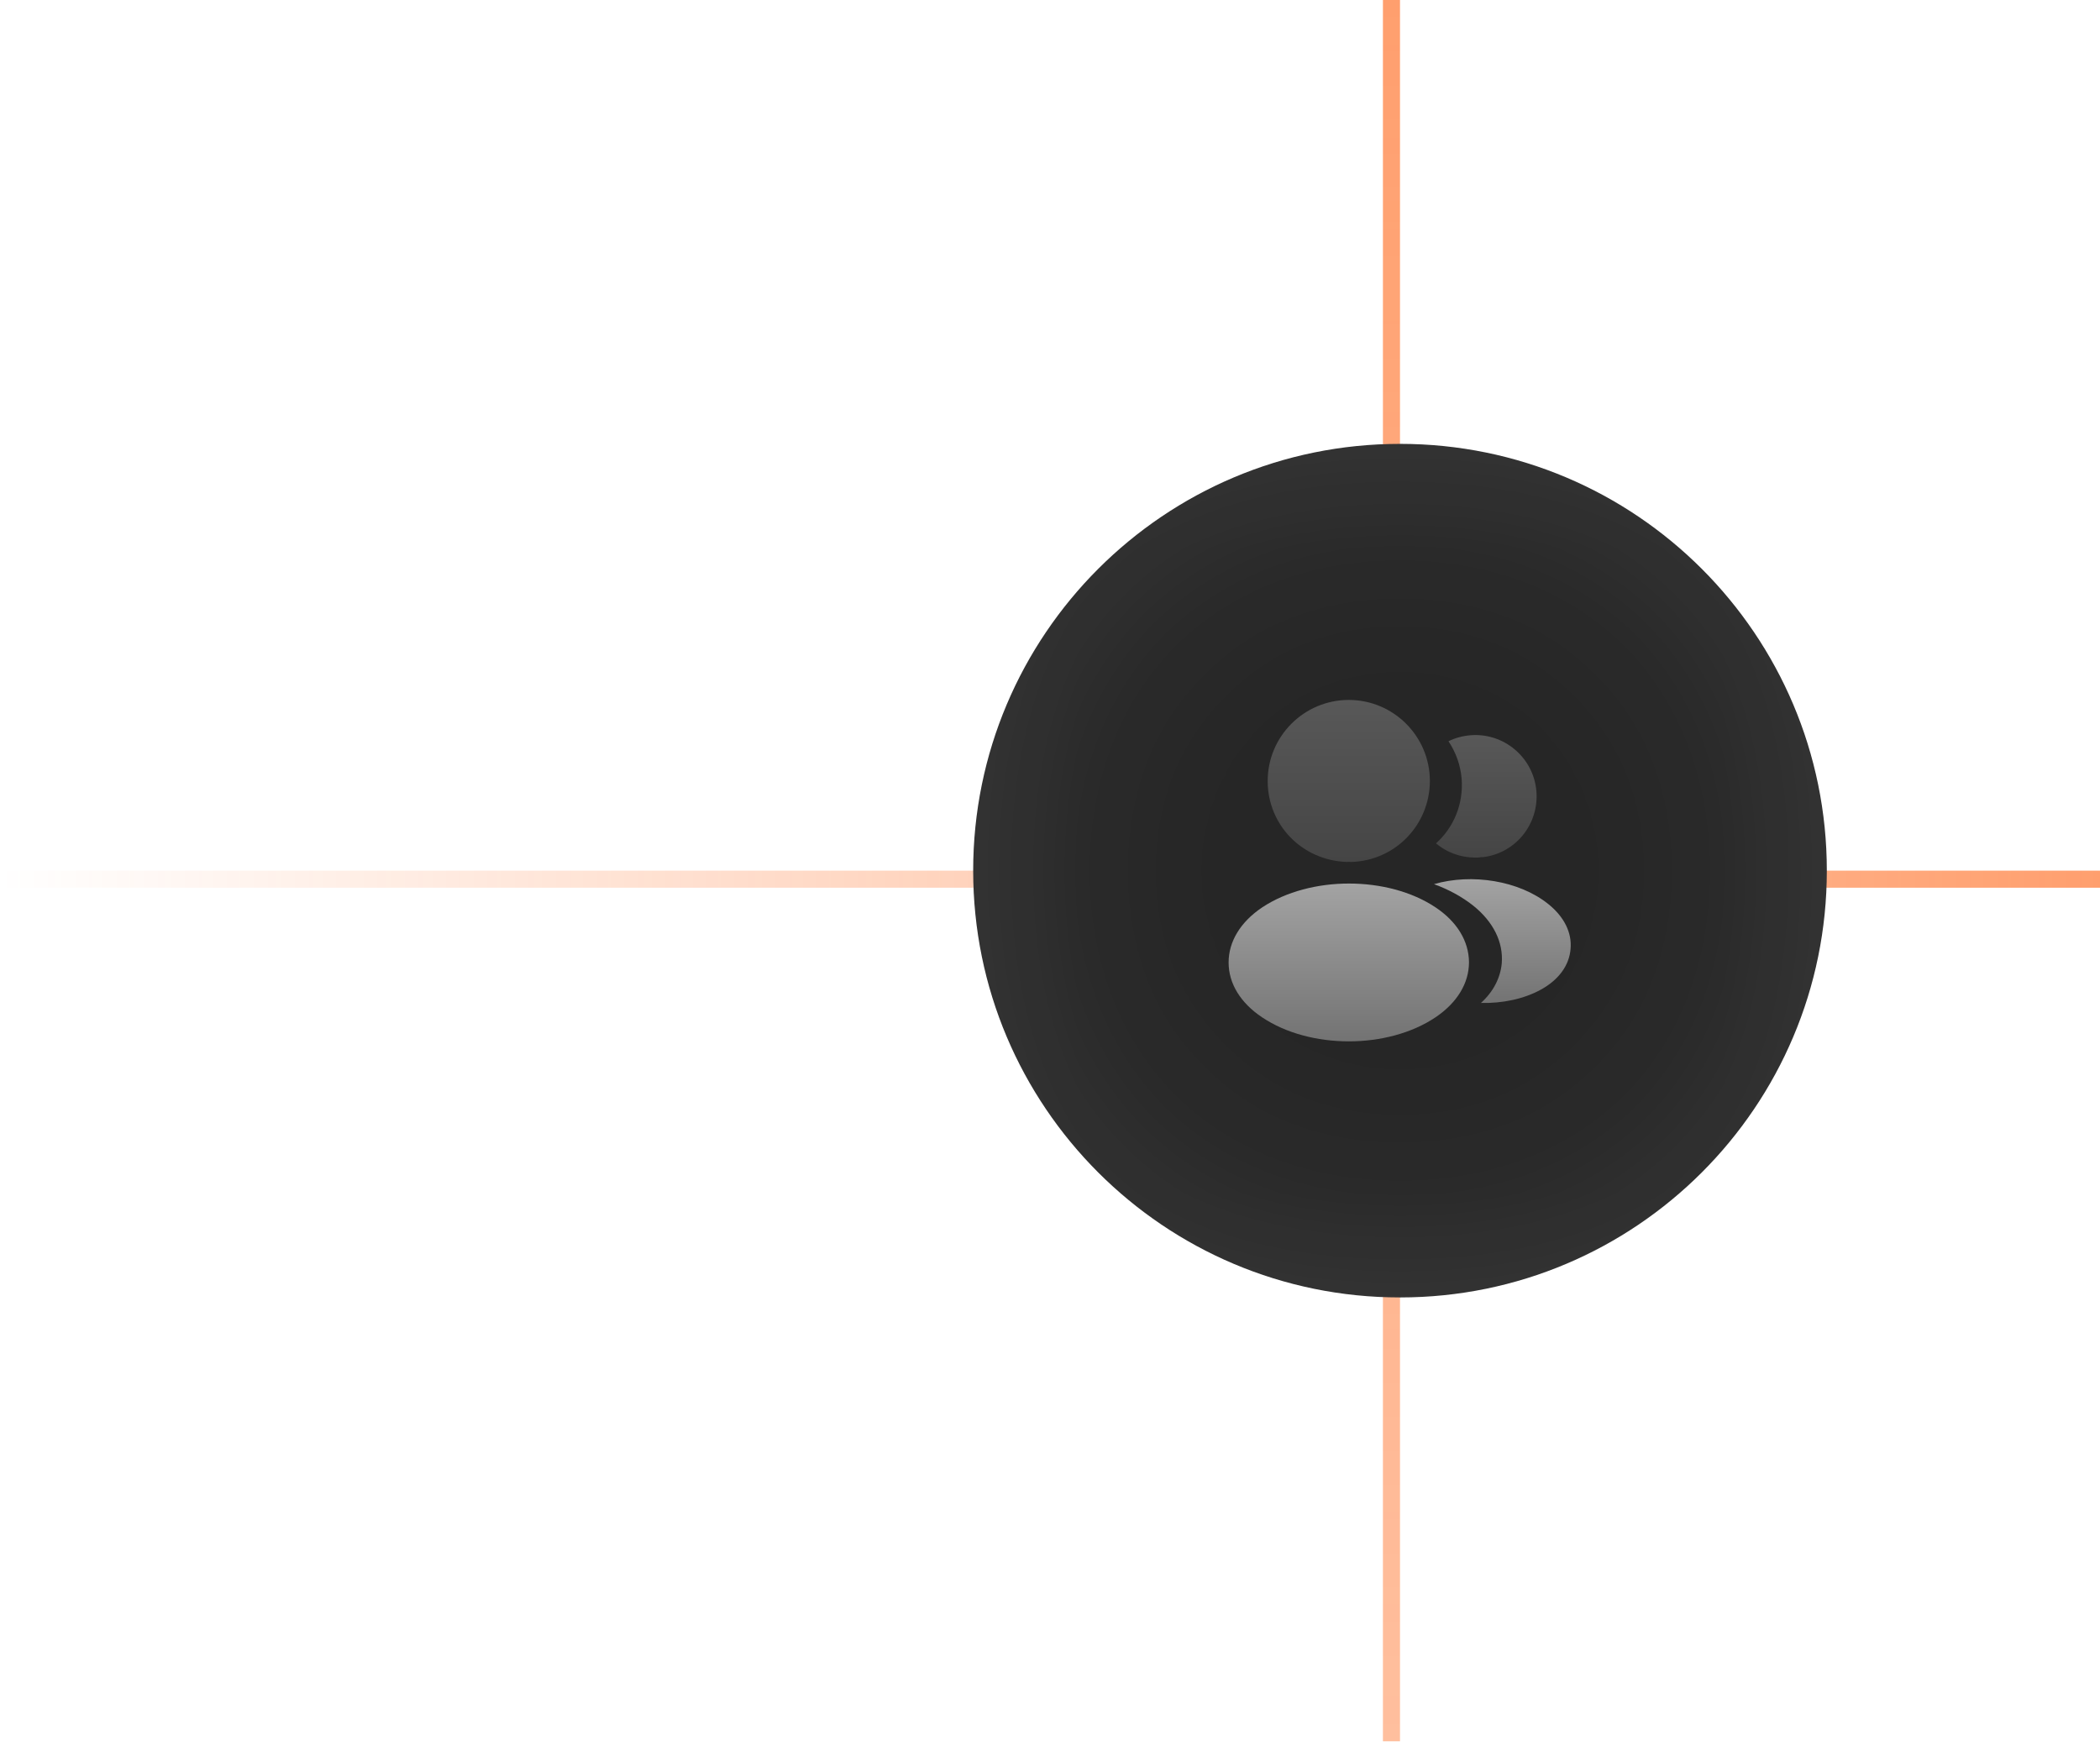
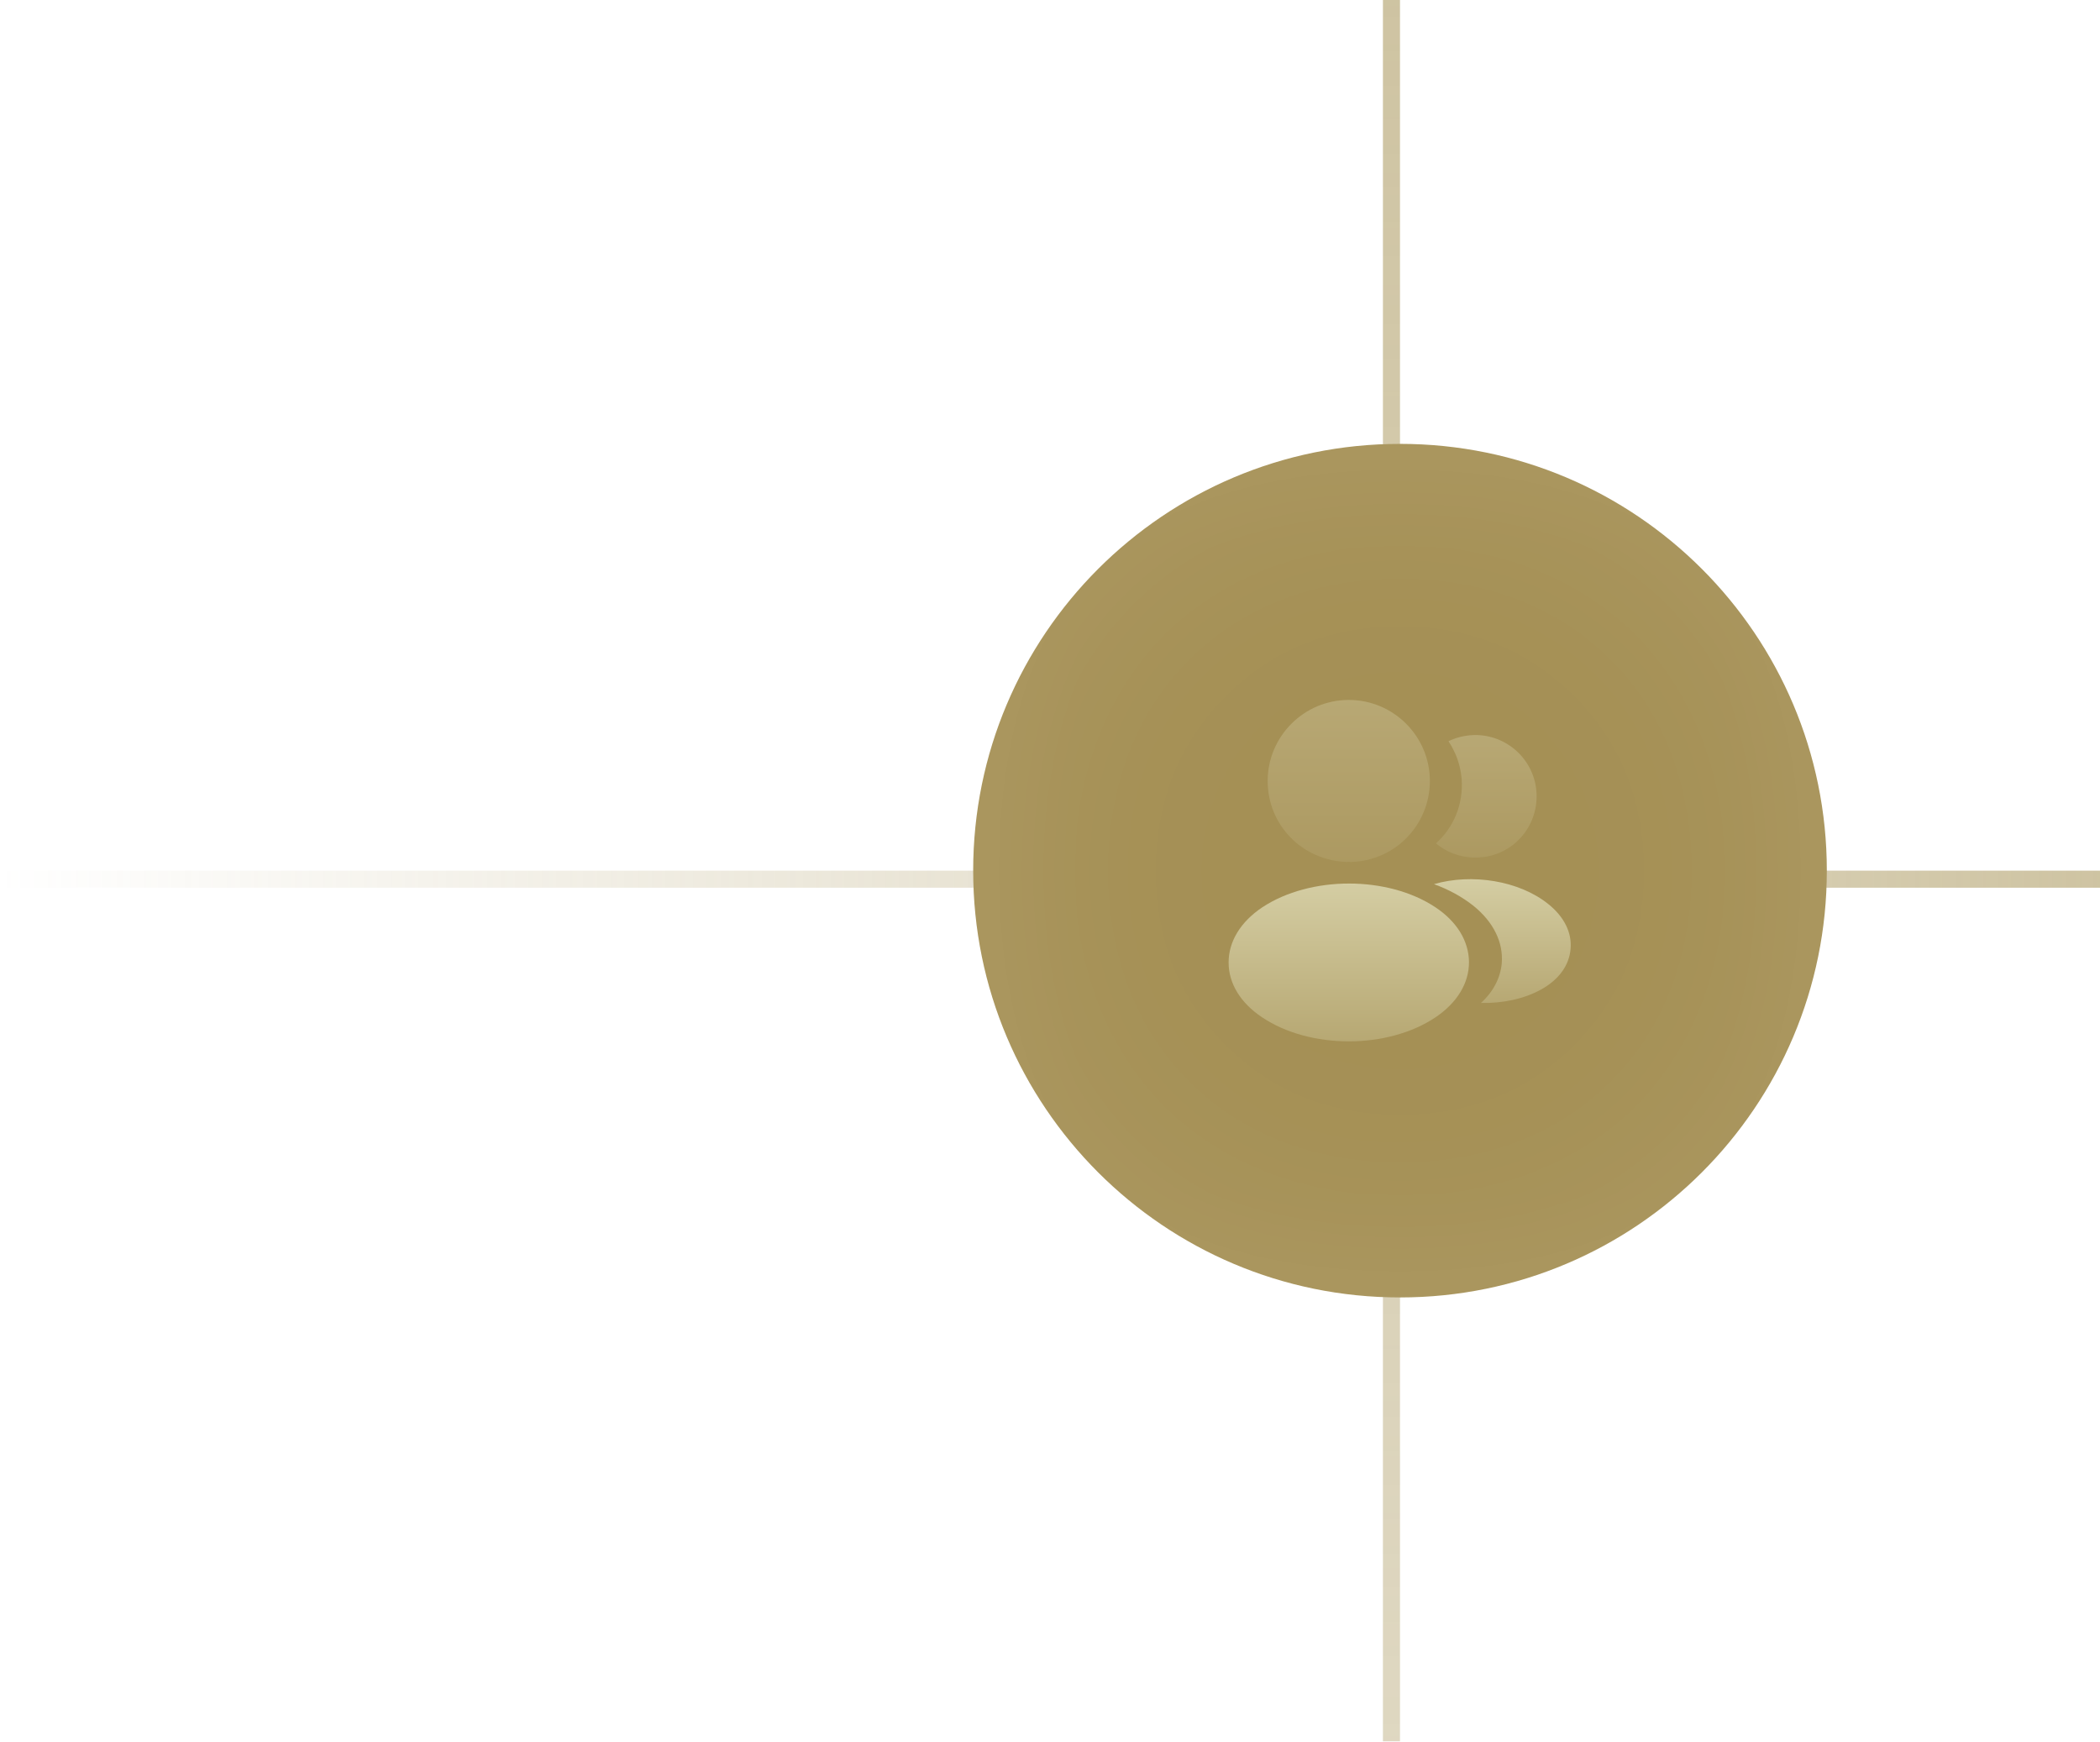
- <svg xmlns="http://www.w3.org/2000/svg" width="123" height="102" viewBox="0 0 123 102" fill="none">
+ <svg xmlns="http://www.w3.org/2000/svg" width="123px" height="102px" viewBox="0 0 123 102" fill="none" transform="rotate(0) scale(1, 1)">
  <line x1="123" y1="51.5" x2="-4.37115e-08" y2="51.5" stroke="url(#paint0_linear_729_215)" />
  <line x1="81.5" y1="102" x2="81.5" y2="2.18557e-08" stroke="url(#paint1_linear_729_215)" />
  <g filter="url(#filter0_i_729_215)">
-     <circle cx="82" cy="51" r="25" fill="#262626" />
+     <circle cx="82" cy="51" r="25" fill="#a59055" />
  </g>
  <path opacity="0.4" d="M79 41C76.38 41 74.25 43.13 74.25 45.75C74.25 48.32 76.26 50.4 78.88 50.49C78.96 50.48 79.04 50.48 79.1 50.49C79.12 50.49 79.13 50.49 79.15 50.49C79.16 50.49 79.16 50.49 79.17 50.49C81.73 50.4 83.74 48.32 83.75 45.75C83.75 43.13 81.62 41 79 41Z" fill="url(#paint2_linear_729_215)" />
  <path d="M84.081 53.15C81.291 51.29 76.741 51.29 73.931 53.15C72.661 54 71.961 55.15 71.961 56.38C71.961 57.61 72.661 58.75 73.921 59.59C75.321 60.53 77.161 61 79.001 61C80.841 61 82.681 60.53 84.081 59.59C85.341 58.74 86.041 57.6 86.041 56.36C86.031 55.13 85.341 53.99 84.081 53.15Z" fill="url(#paint3_linear_729_215)" />
  <path opacity="0.4" d="M89.989 46.34C90.149 48.28 88.769 49.98 86.859 50.21C86.849 50.21 86.849 50.21 86.839 50.21H86.809C86.749 50.21 86.689 50.21 86.639 50.23C85.669 50.28 84.779 49.97 84.109 49.4C85.139 48.48 85.729 47.1 85.609 45.6C85.539 44.79 85.259 44.05 84.839 43.42C85.219 43.23 85.659 43.11 86.109 43.07C88.069 42.9 89.819 44.36 89.989 46.34Z" fill="url(#paint4_linear_729_215)" />
  <path d="M91.99 55.59C91.91 56.56 91.29 57.4 90.25 57.97C89.25 58.52 87.99 58.78 86.74 58.75C87.46 58.1 87.88 57.29 87.96 56.43C88.06 55.19 87.47 54 86.29 53.05C85.62 52.52 84.84 52.1 83.99 51.79C86.2 51.15 88.98 51.58 90.69 52.96C91.61 53.7 92.08 54.63 91.99 55.59Z" fill="url(#paint5_linear_729_215)" />
  <defs>
    <filter id="filter0_i_729_215" x="57" y="26" width="50" height="50" filterUnits="userSpaceOnUse" color-interpolation-filters="sRGB">
      <feFlood flood-opacity="0" result="BackgroundImageFix" />
      <feBlend mode="normal" in="SourceGraphic" in2="BackgroundImageFix" result="shape" />
      <feColorMatrix in="SourceAlpha" type="matrix" values="0 0 0 0 0 0 0 0 0 0 0 0 0 0 0 0 0 0 127 0" result="hardAlpha" />
      <feMorphology radius="2" operator="erode" in="SourceAlpha" result="effect1_innerShadow_729_215" />
      <feOffset />
      <feGaussianBlur stdDeviation="6.5" />
      <feComposite in2="hardAlpha" operator="arithmetic" k2="-1" k3="1" />
      <feColorMatrix type="matrix" values="0 0 0 0 1 0 0 0 0 1 0 0 0 0 1 0 0 0 0.08 0" />
      <feBlend mode="normal" in2="shape" result="effect1_innerShadow_729_215" />
    </filter>
    <linearGradient id="paint0_linear_729_215" x1="123" y1="50.5" x2="4.37115e-08" y2="50.5" gradientUnits="userSpaceOnUse">
-       <stop stop-color="#FF5F0D" stop-opacity="0.6" />
-       <stop offset="1" stop-color="#FF5F0D" stop-opacity="0" />
+       <stop stop-color="#ae9c64" stop-opacity="0.6" data-originalstopcolor="#ae9c64" />
+       <stop offset="1" stop-color="#ae9c64" stop-opacity="0" data-originalstopcolor="#ae9c64" />
    </linearGradient>
    <linearGradient id="paint1_linear_729_215" x1="82.5" y1="102" x2="82.5" y2="-2.18557e-08" gradientUnits="userSpaceOnUse">
-       <stop stop-color="#FF5F0D" stop-opacity="0.4" />
-       <stop offset="1" stop-color="#FF5F0D" stop-opacity="0.6" />
+       <stop stop-color="#ae9c64" stop-opacity="0.4" data-originalstopcolor="#ae9c64" />
+       <stop offset="1" stop-color="#ae9c64" stop-opacity="0.6" data-originalstopcolor="#ae9c64" />
    </linearGradient>
    <linearGradient id="paint2_linear_729_215" x1="79" y1="41" x2="79" y2="50.49" gradientUnits="userSpaceOnUse">
-       <stop stop-color="#A3A3A3" />
-       <stop offset="1" stop-color="#737373" />
+       <stop stop-color="#d4cda3" data-originalstopcolor="#d4cda3" />
+       <stop offset="1" stop-color="#b7a873" data-originalstopcolor="#b7a873" />
    </linearGradient>
    <linearGradient id="paint3_linear_729_215" x1="79.001" y1="51.755" x2="79.001" y2="61" gradientUnits="userSpaceOnUse">
-       <stop stop-color="#A3A3A3" />
-       <stop offset="1" stop-color="#737373" />
+       <stop stop-color="#d4cda3" data-originalstopcolor="#d4cda3" />
+       <stop offset="1" stop-color="#b7a873" data-originalstopcolor="#b7a873" />
    </linearGradient>
    <linearGradient id="paint4_linear_729_215" x1="87.056" y1="43.057" x2="87.056" y2="50.235" gradientUnits="userSpaceOnUse">
-       <stop stop-color="#A3A3A3" />
-       <stop offset="1" stop-color="#737373" />
+       <stop stop-color="#d4cda3" data-originalstopcolor="#d4cda3" />
+       <stop offset="1" stop-color="#b7a873" data-originalstopcolor="#b7a873" />
    </linearGradient>
    <linearGradient id="paint5_linear_729_215" x1="87.996" y1="51.5" x2="87.996" y2="58.753" gradientUnits="userSpaceOnUse">
-       <stop stop-color="#A3A3A3" />
-       <stop offset="1" stop-color="#737373" />
+       <stop stop-color="#d4cda3" data-originalstopcolor="#d4cda3" />
+       <stop offset="1" stop-color="#b7a873" data-originalstopcolor="#b7a873" />
    </linearGradient>
  </defs>
</svg>
